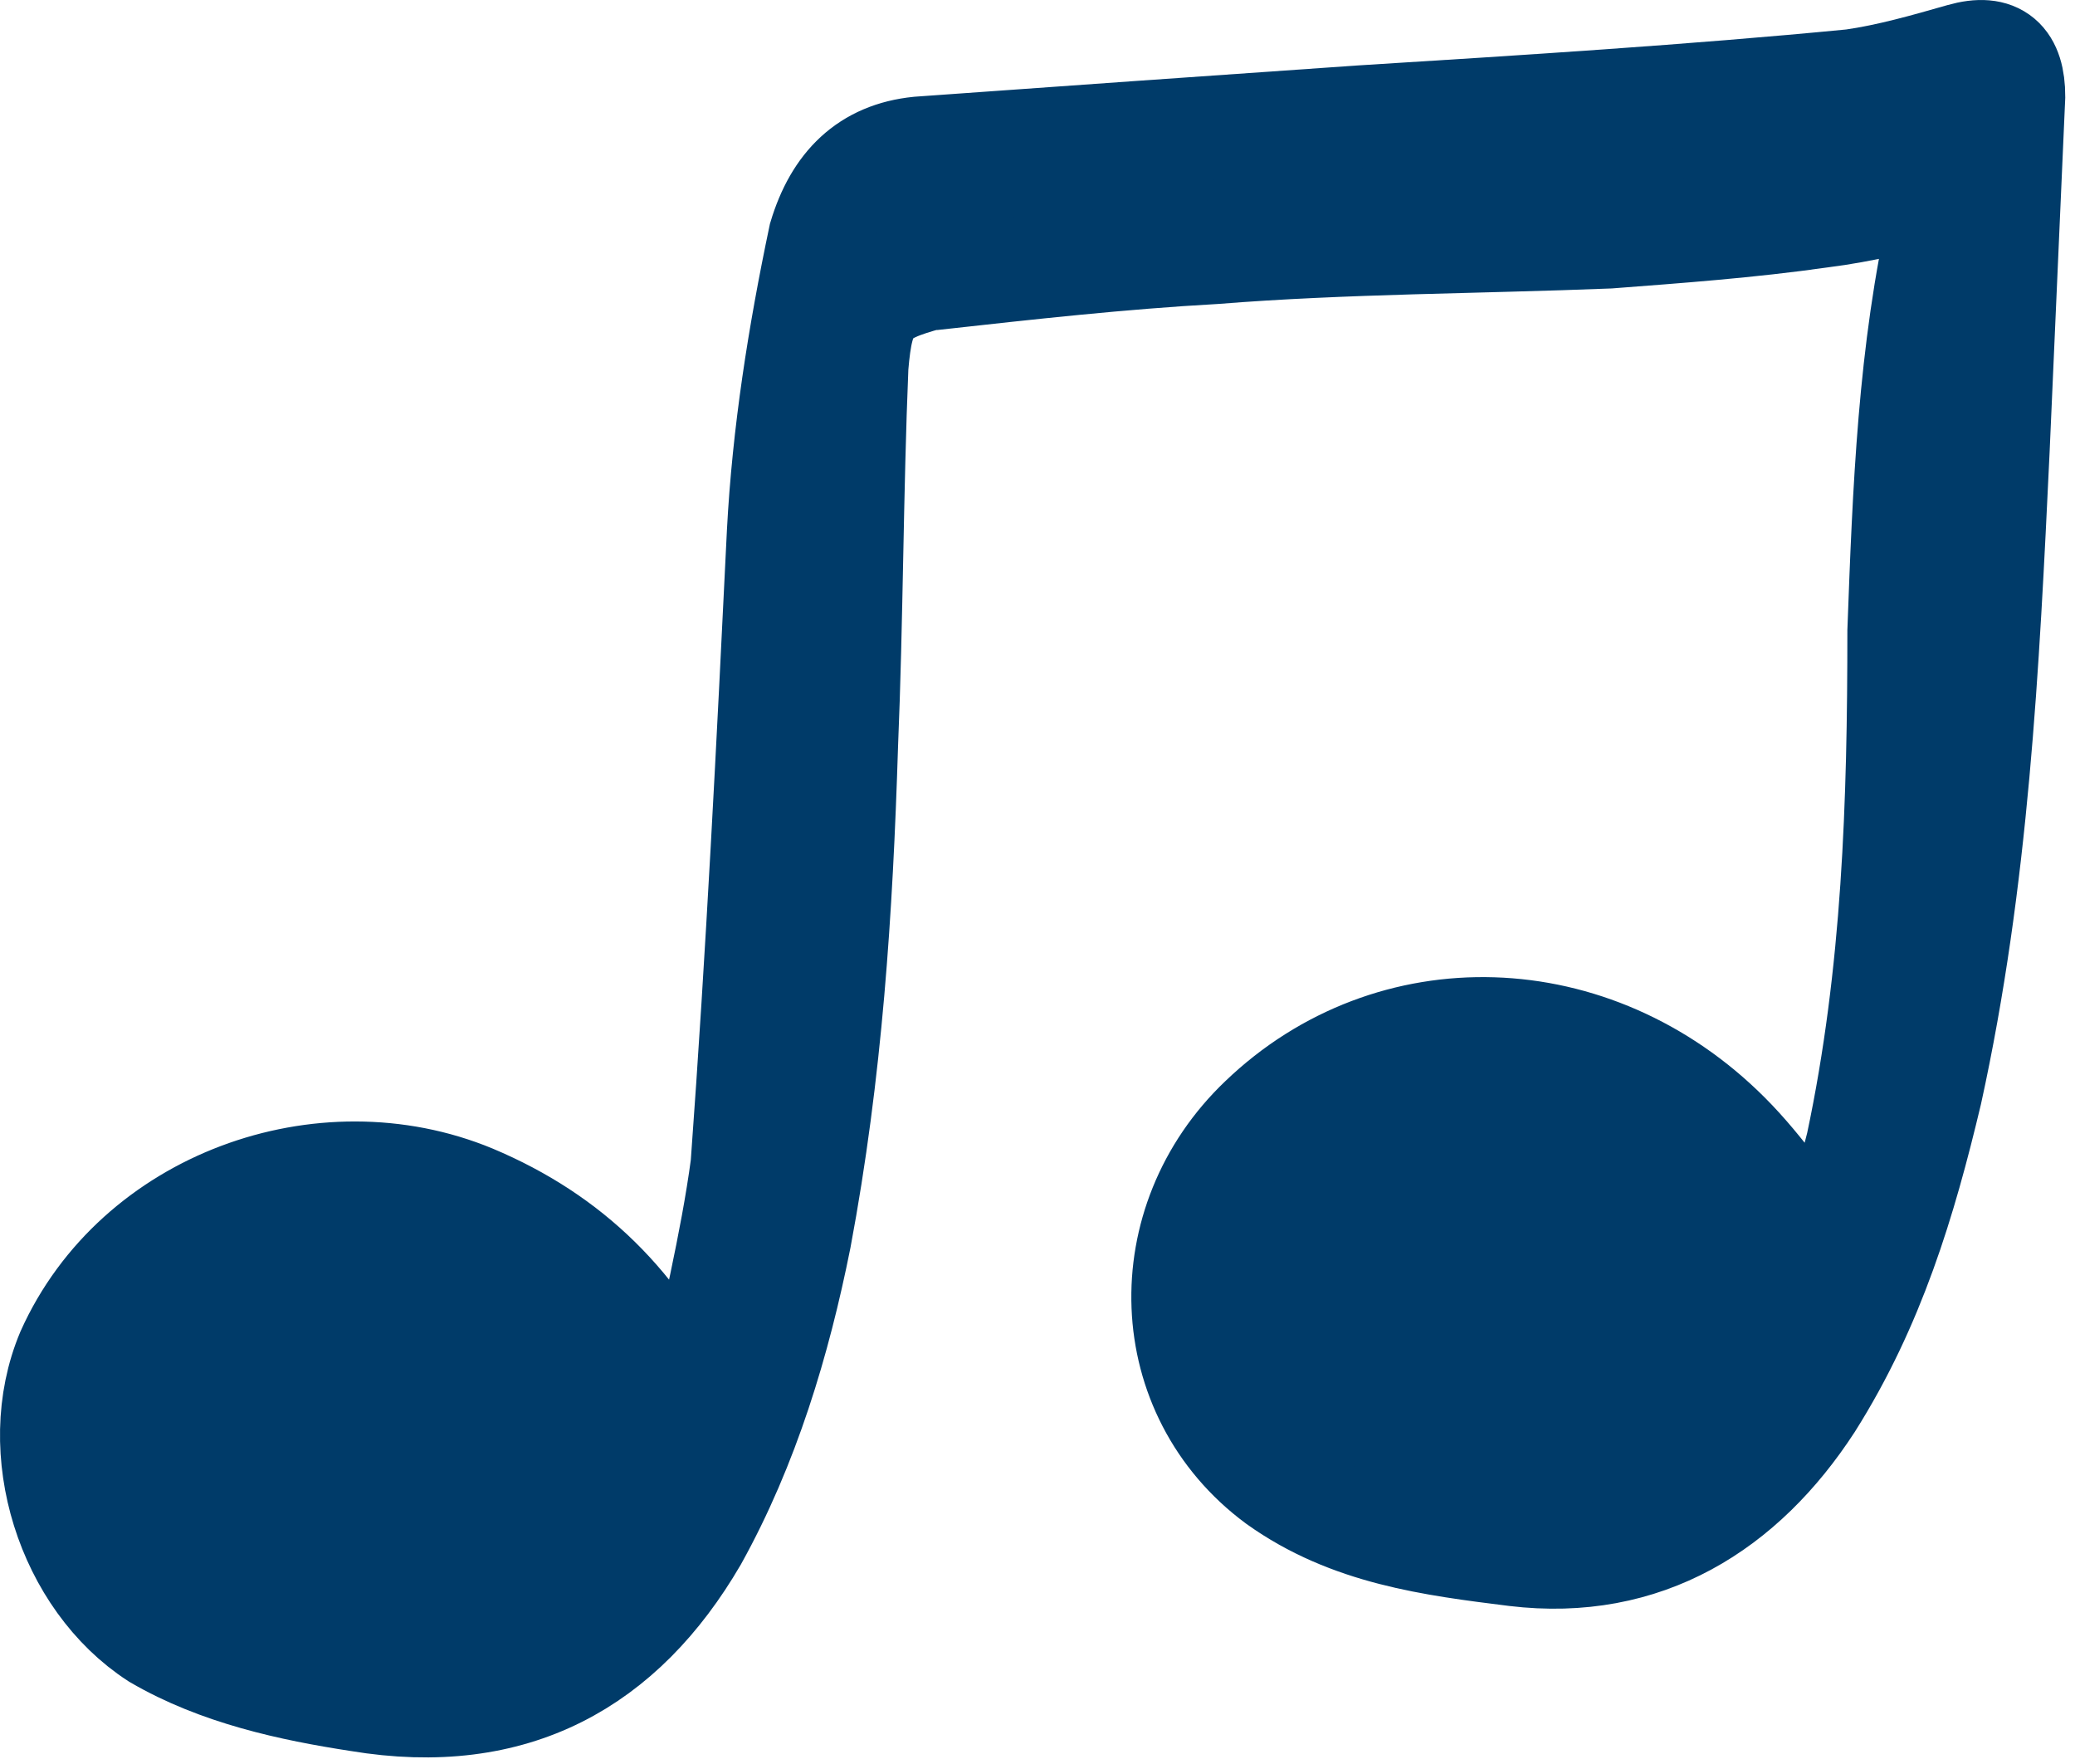
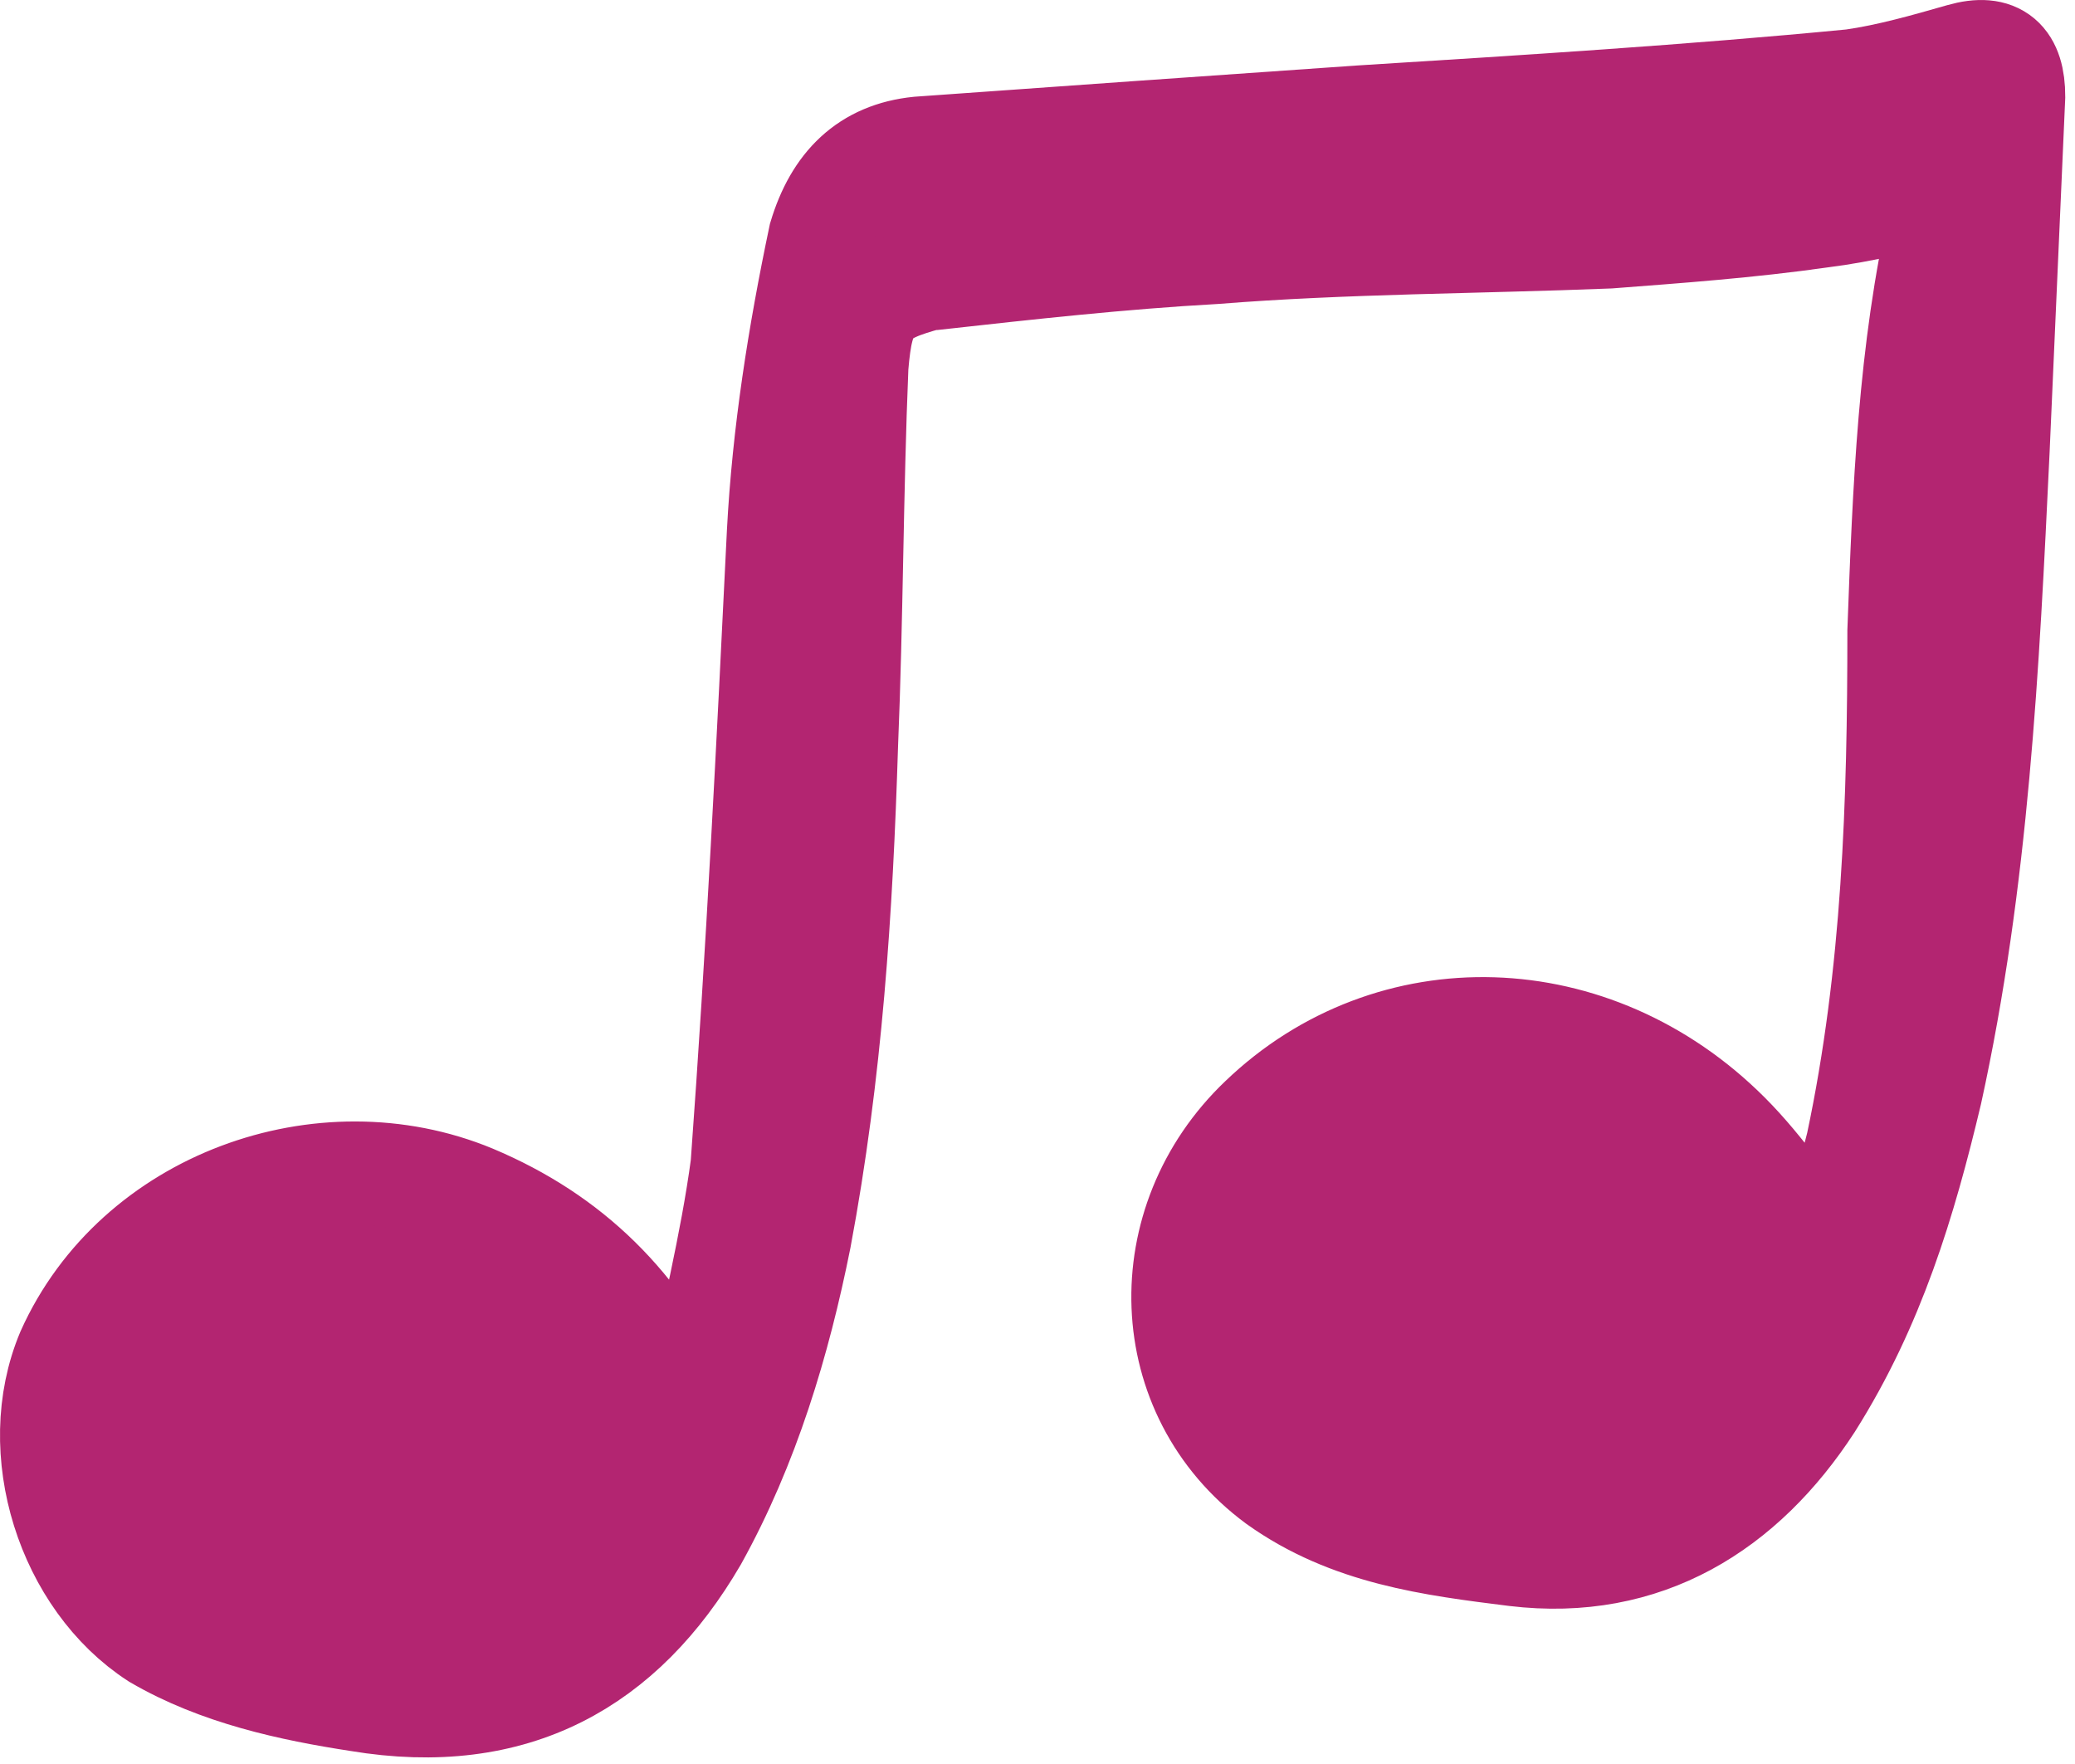
<svg xmlns="http://www.w3.org/2000/svg" width="40px" height="34px" viewBox="0 0 40 34" version="1.1">
  <defs />
  <g id="Tuinfeest" stroke="none" stroke-width="1" fill="none" fill-rule="evenodd">
-     <g id="Tuinfeest-home-Copy" transform="translate(-512, -536)" stroke="#003B69" stroke-width="2" fill="#003B69">
+     <g id="Tuinfeest-home-Copy" transform="translate(-512, -536)" stroke="#B32571" stroke-width="2" fill="#B32571">
      <path d="M525.412,563.061 C525.712,561.561 526.112,559.961 526.312,558.461 C526.612,554.361 526.812,550.361 527.012,546.261 C527.112,544.361 527.412,542.461 527.812,540.561 C528.112,539.561 528.712,538.961 529.712,538.861 C532.512,538.661 535.312,538.461 538.212,538.261 C541.412,538.061 544.612,537.861 547.712,537.561 C548.412,537.461 549.112,537.261 549.812,537.061 C550.512,536.861 550.812,537.161 550.812,537.861 C550.712,540.161 550.612,542.361 550.512,544.661 C550.312,548.861 550.112,552.961 549.212,557.061 C548.712,559.161 548.112,561.161 546.912,563.061 C545.612,565.061 543.712,566.261 541.212,565.961 C539.612,565.761 538.012,565.561 536.612,564.561 C534.312,562.861 534.212,559.561 536.312,557.561 C538.812,555.161 542.712,555.261 545.312,557.861 C546.012,558.561 546.512,559.361 547.212,560.161 C547.412,559.461 547.612,558.861 547.812,558.061 C548.512,554.761 548.612,551.461 548.612,548.161 C548.712,545.461 548.812,542.761 549.412,540.161 C549.412,539.961 549.412,539.861 549.512,539.661 C548.712,539.861 547.912,540.061 547.112,540.161 C545.712,540.361 544.312,540.461 543.012,540.561 C540.512,540.661 537.912,540.661 535.412,540.861 C533.612,540.961 531.812,541.161 530.012,541.361 L529.912,541.361 C528.812,541.661 528.612,541.861 528.512,543.061 C528.412,545.461 528.412,547.961 528.312,550.361 C528.212,553.561 528.012,556.661 527.412,559.861 C527.012,561.861 526.412,563.861 525.412,565.661 C524.012,568.061 521.912,569.261 518.912,568.761 C517.612,568.561 516.212,568.261 515.012,567.561 C513.312,566.461 512.512,563.961 513.312,562.061 C514.612,559.161 518.212,557.861 521.112,559.061 C523.012,559.861 524.312,561.161 525.212,563.061 C525.212,563.061 525.312,563.061 525.412,563.061 L525.412,563.061 Z" id="Shape" />
    </g>
  </g>
</svg>
